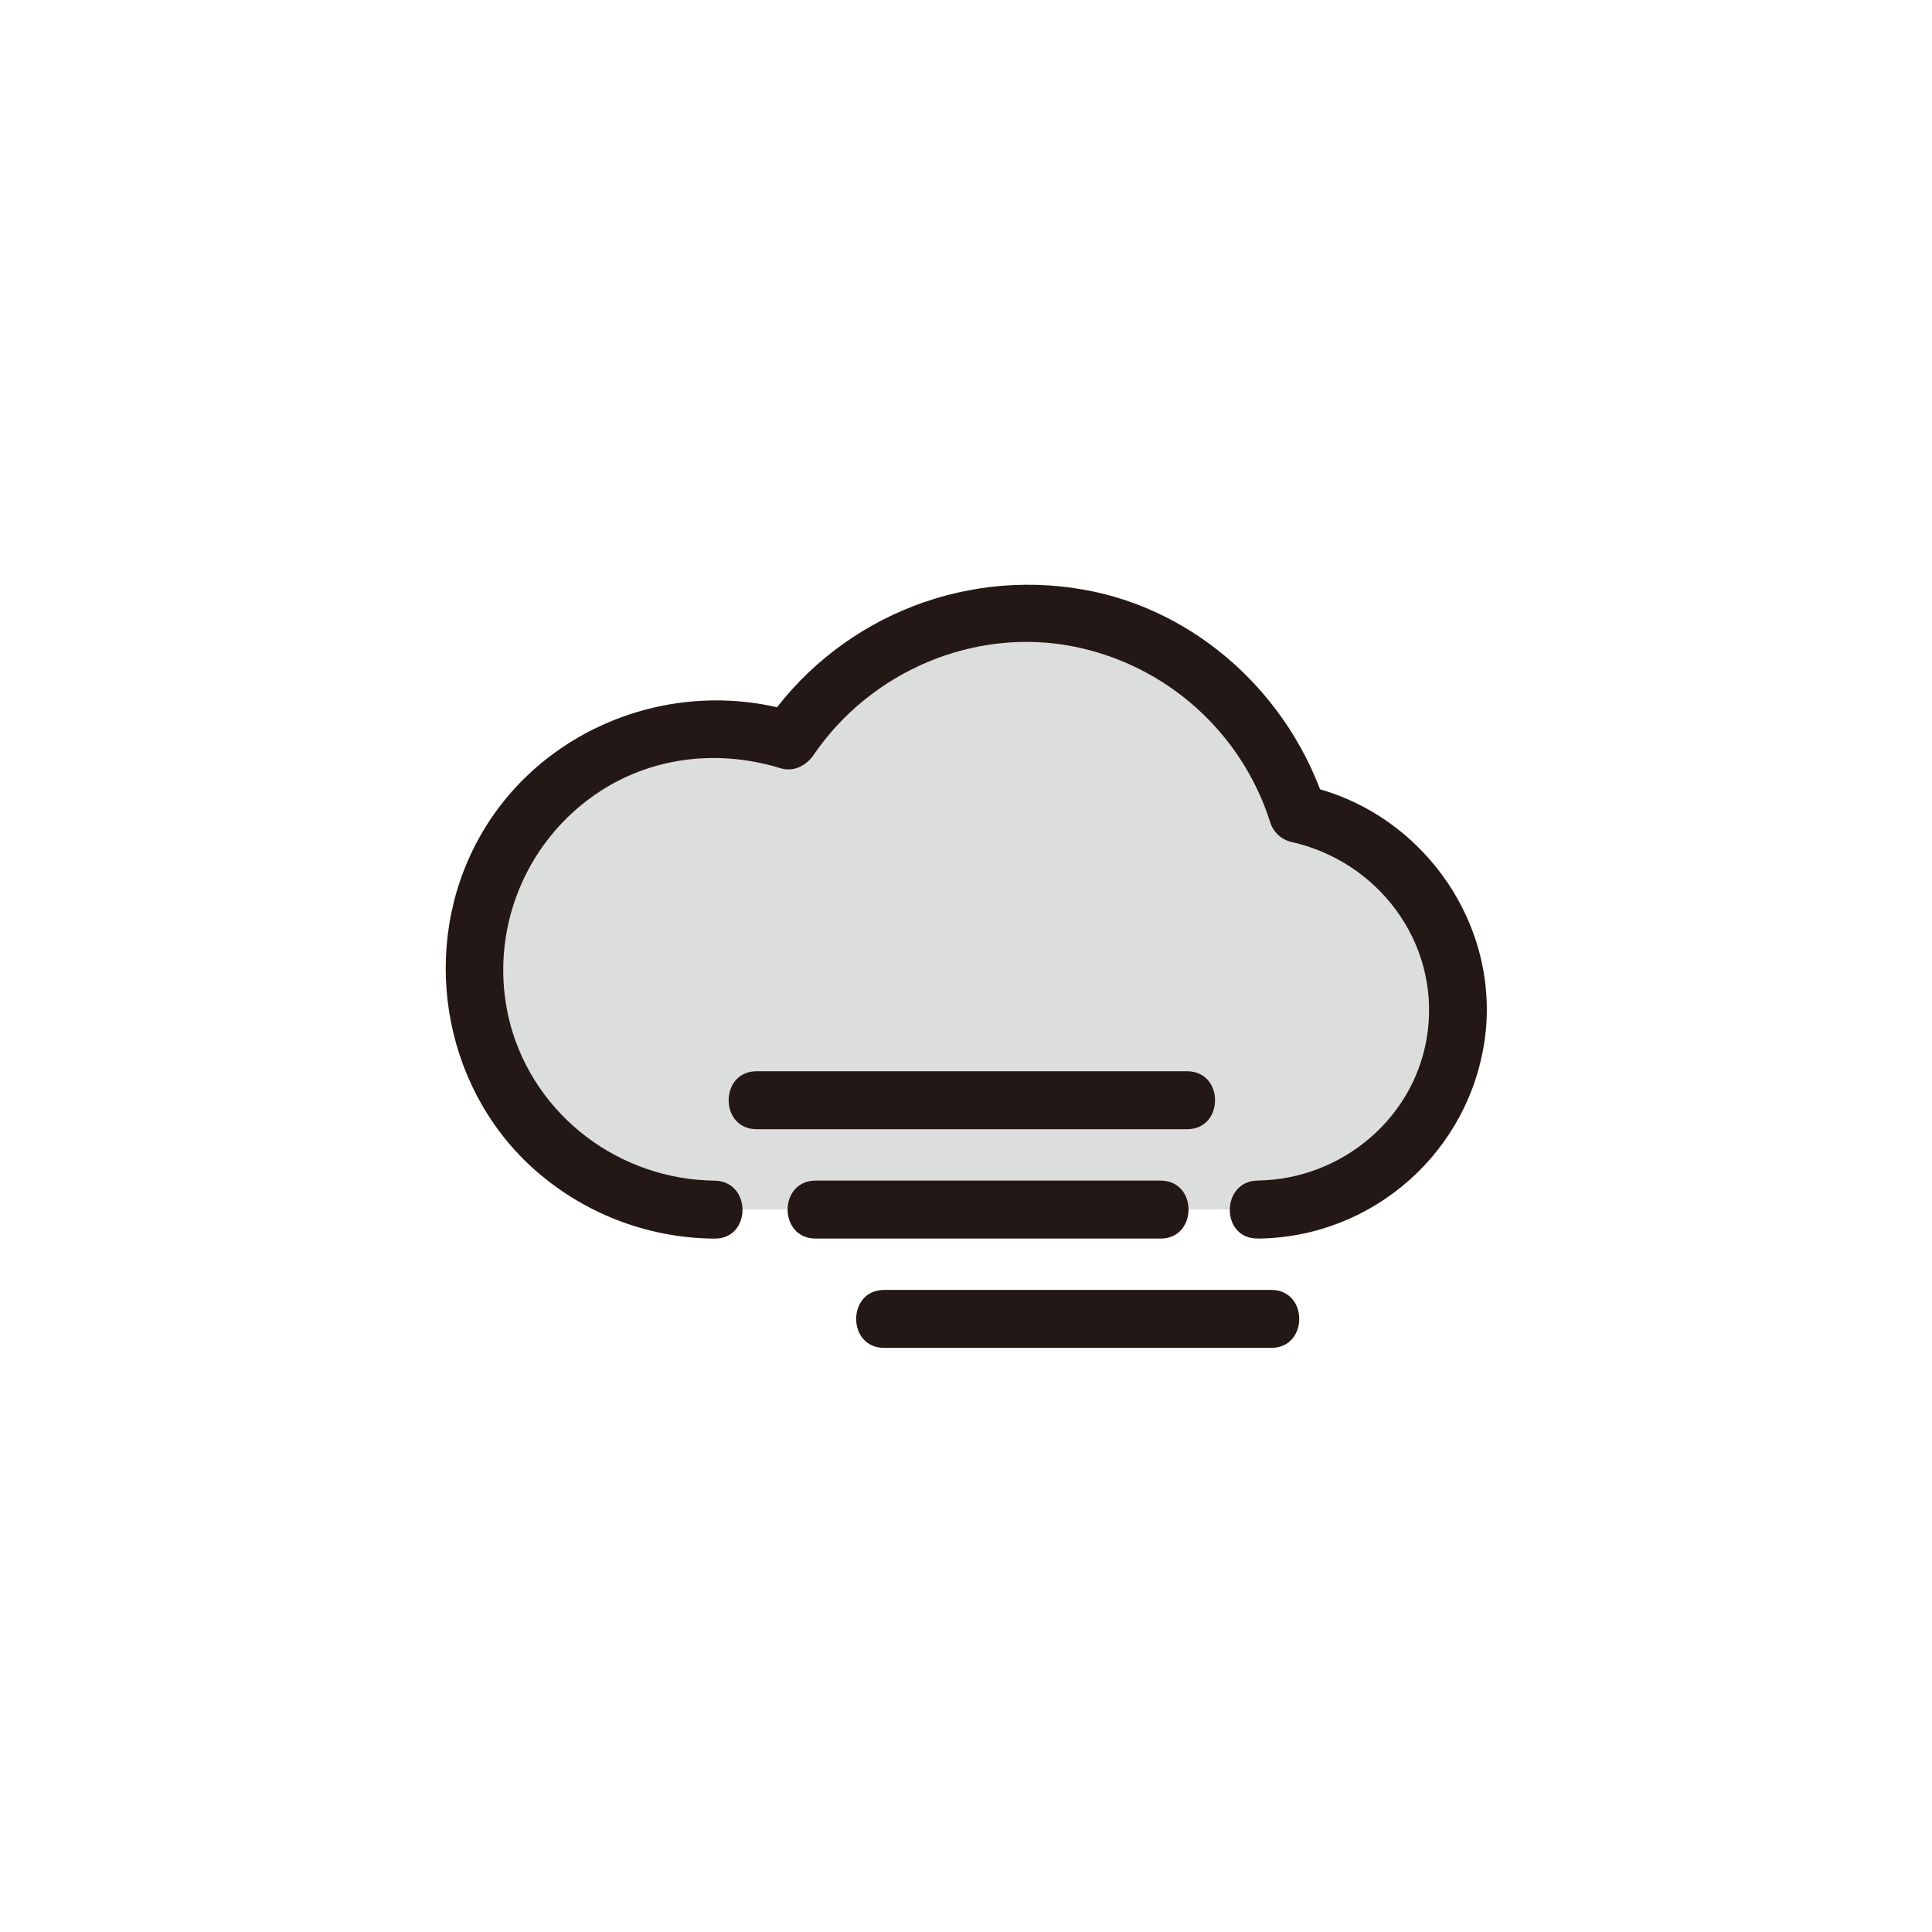
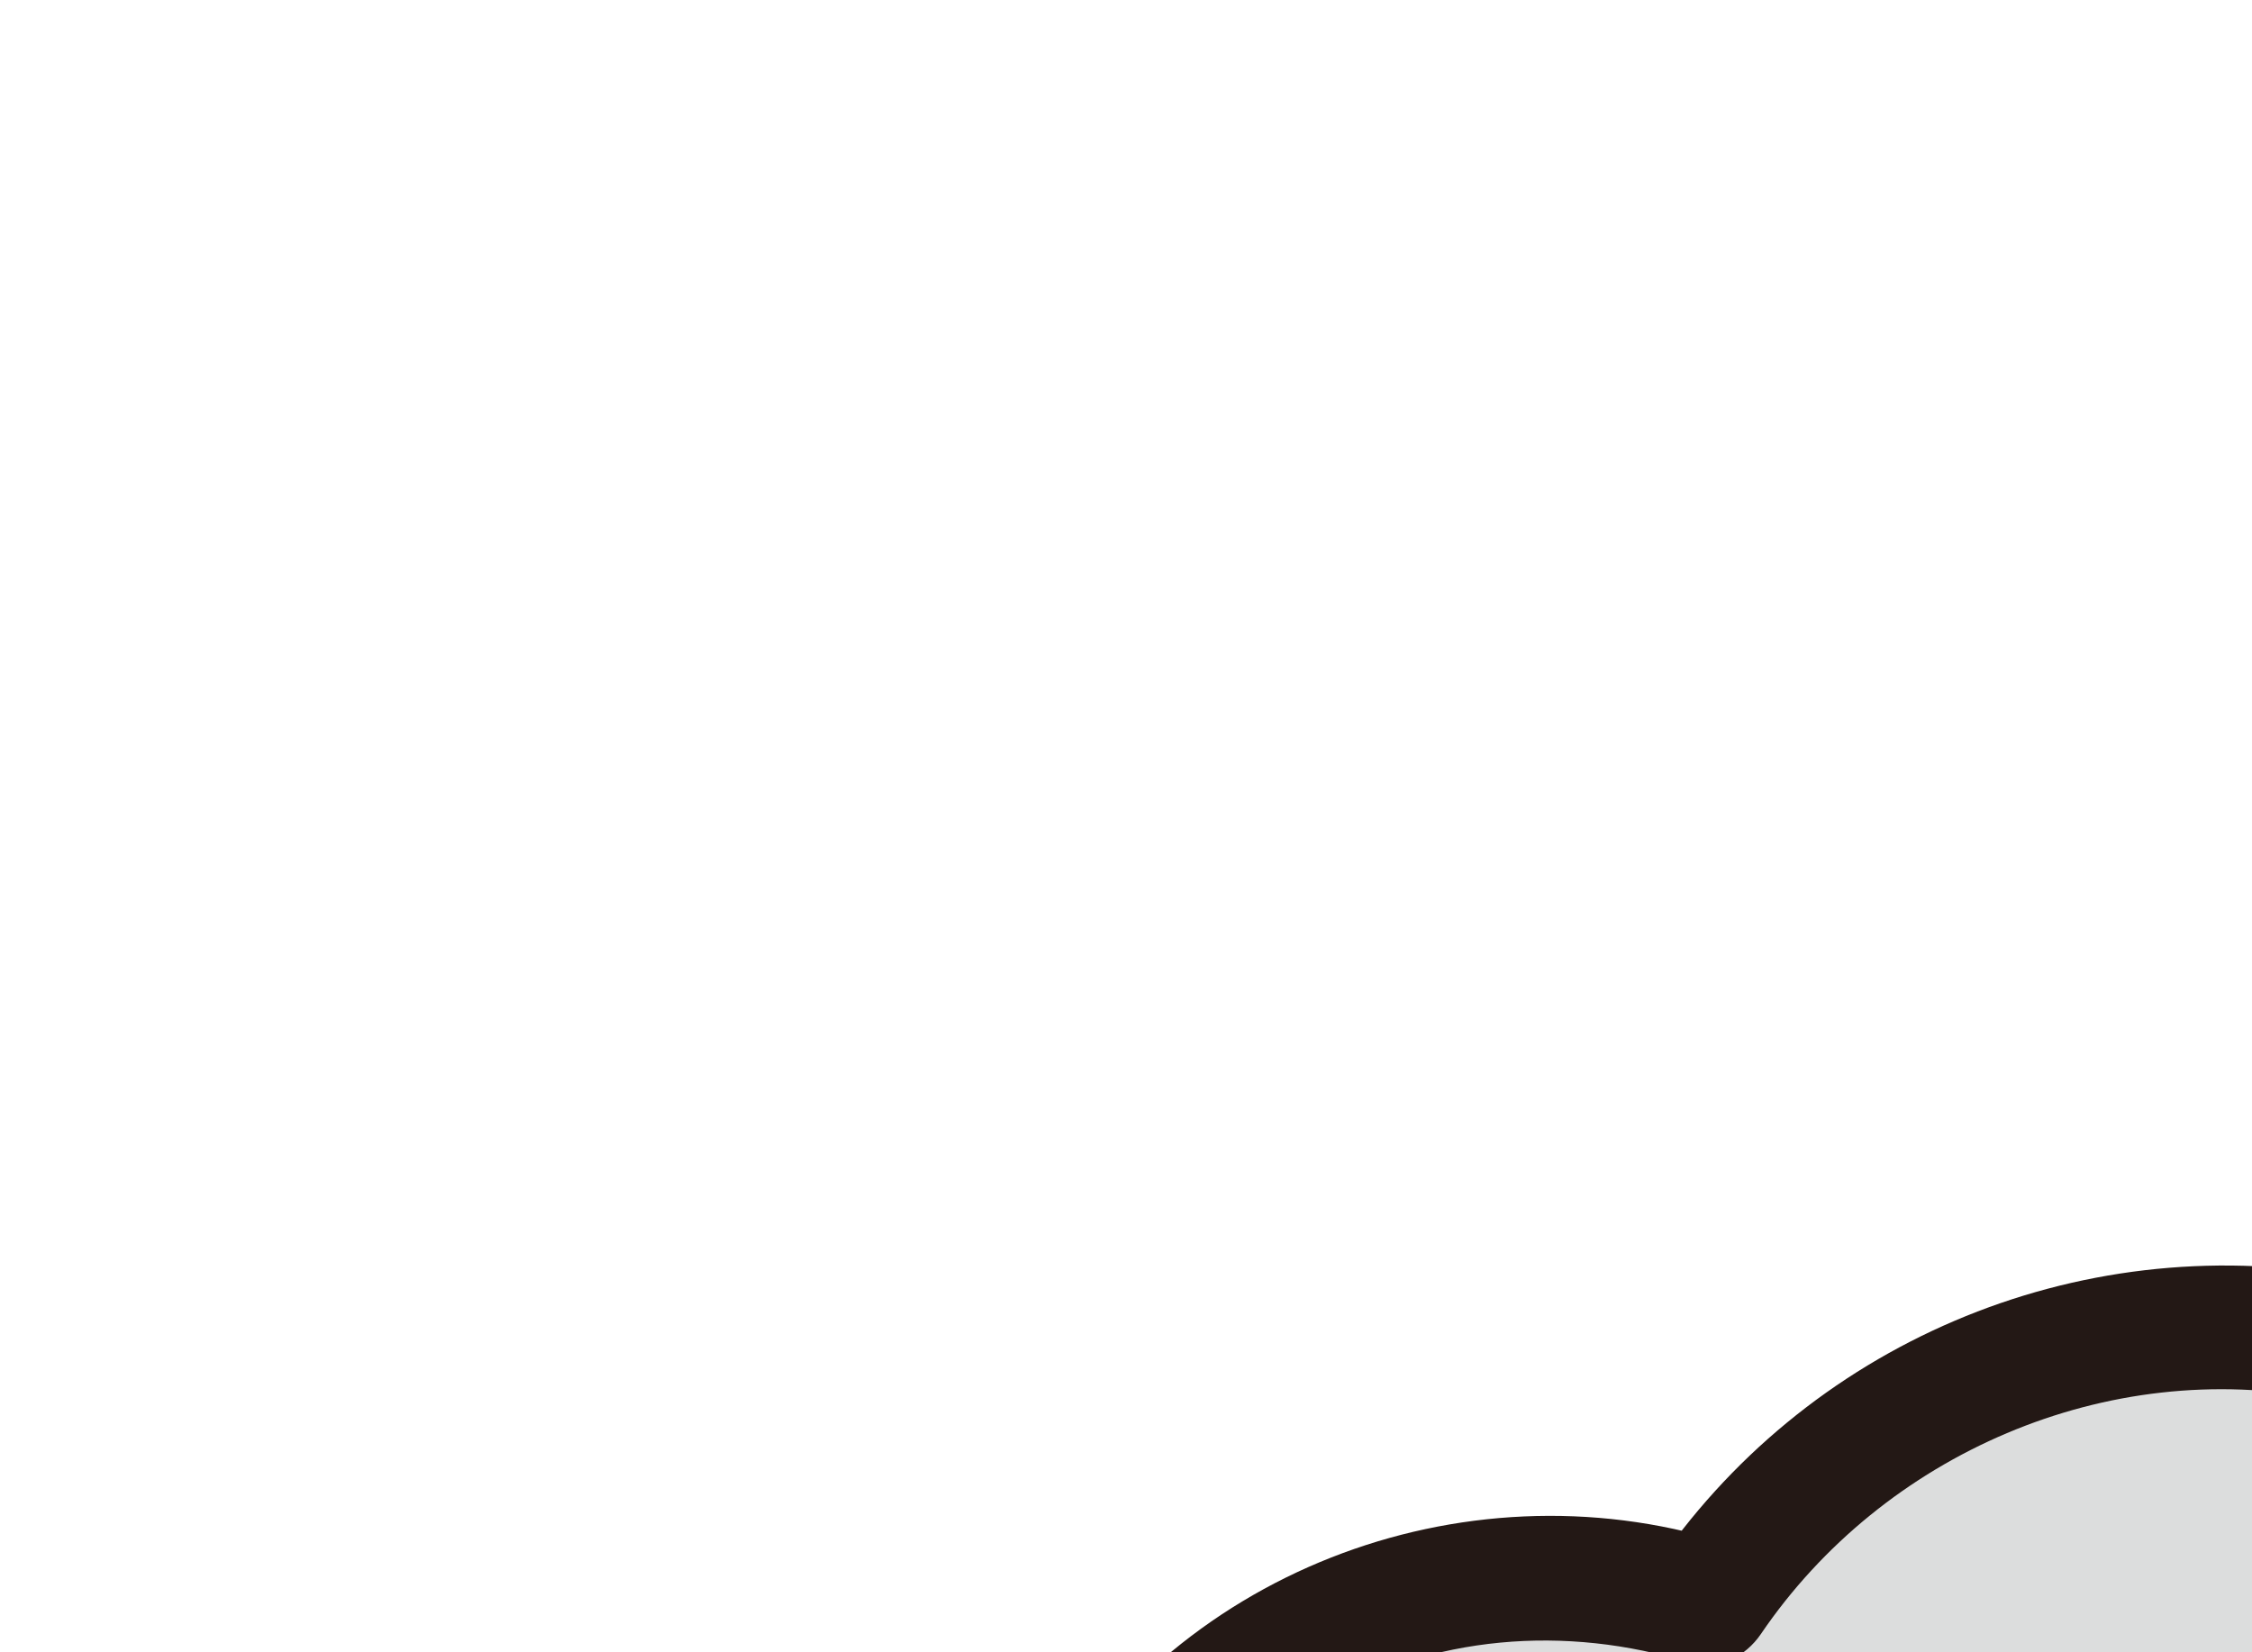
- <svg xmlns="http://www.w3.org/2000/svg" viewBox="0 0 500 500">
+ <svg xmlns="http://www.w3.org/2000/svg">
  <defs>
    <style>.cls-1{fill:#dcdddd;}.cls-2{fill:#231815;}</style>
  </defs>
  <g data-name="图层 1" id="图层_1">
    <path class="cls-1" d="M325.57,313a51.75,51.75,0,0,0,10.34-102.46,73.71,73.71,0,0,0-131.81-19A62.24,62.24,0,1,0,184.92,313" />
    <path class="cls-2" d="M325.57,320.54a59.9,59.9,0,0,0,58.79-52.34c3.7-30-17-58.47-46.46-64.86l5.24,5.24c-9.07-28.39-33.17-50.81-62.81-56a82.4,82.4,0,0,0-82.71,35.25l8.47-3.45c-31.4-9.69-66.35,3.77-82.26,32.77-15.16,27.65-9.62,63.37,13.66,84.79a70.91,70.91,0,0,0,47.42,18.61c9.66.11,9.66-14.89,0-15-24.5-.27-46.36-16.6-52.84-40.4a55.22,55.22,0,0,1,25.59-61.82c13.58-7.83,29.54-9.09,44.43-4.49,3.34,1,6.63-.74,8.47-3.45,14.64-21.54,41.42-33.14,67.15-28.1a67.05,67.05,0,0,1,50.95,45.29,7.54,7.54,0,0,0,5.24,5.24c22.53,4.89,38.5,25.75,35.61,49-2.74,22.09-22,38.41-44,38.7-9.64.13-9.67,15.13,0,15Z" />
    <path class="cls-2" d="M211.08,320.54h89.27c9.65,0,9.67-15,0-15H211.08c-9.65,0-9.67,15,0,15Z" />
    <path class="cls-2" d="M307.21,277.24H195.82c-9.65,0-9.67,15,0,15H307.21c9.65,0,9.67-15,0-15Z" />
    <path class="cls-2" d="M329,333.83H228.82c-9.65,0-9.67,15,0,15H329c9.65,0,9.67-15,0-15Z" />
  </g>
</svg>
